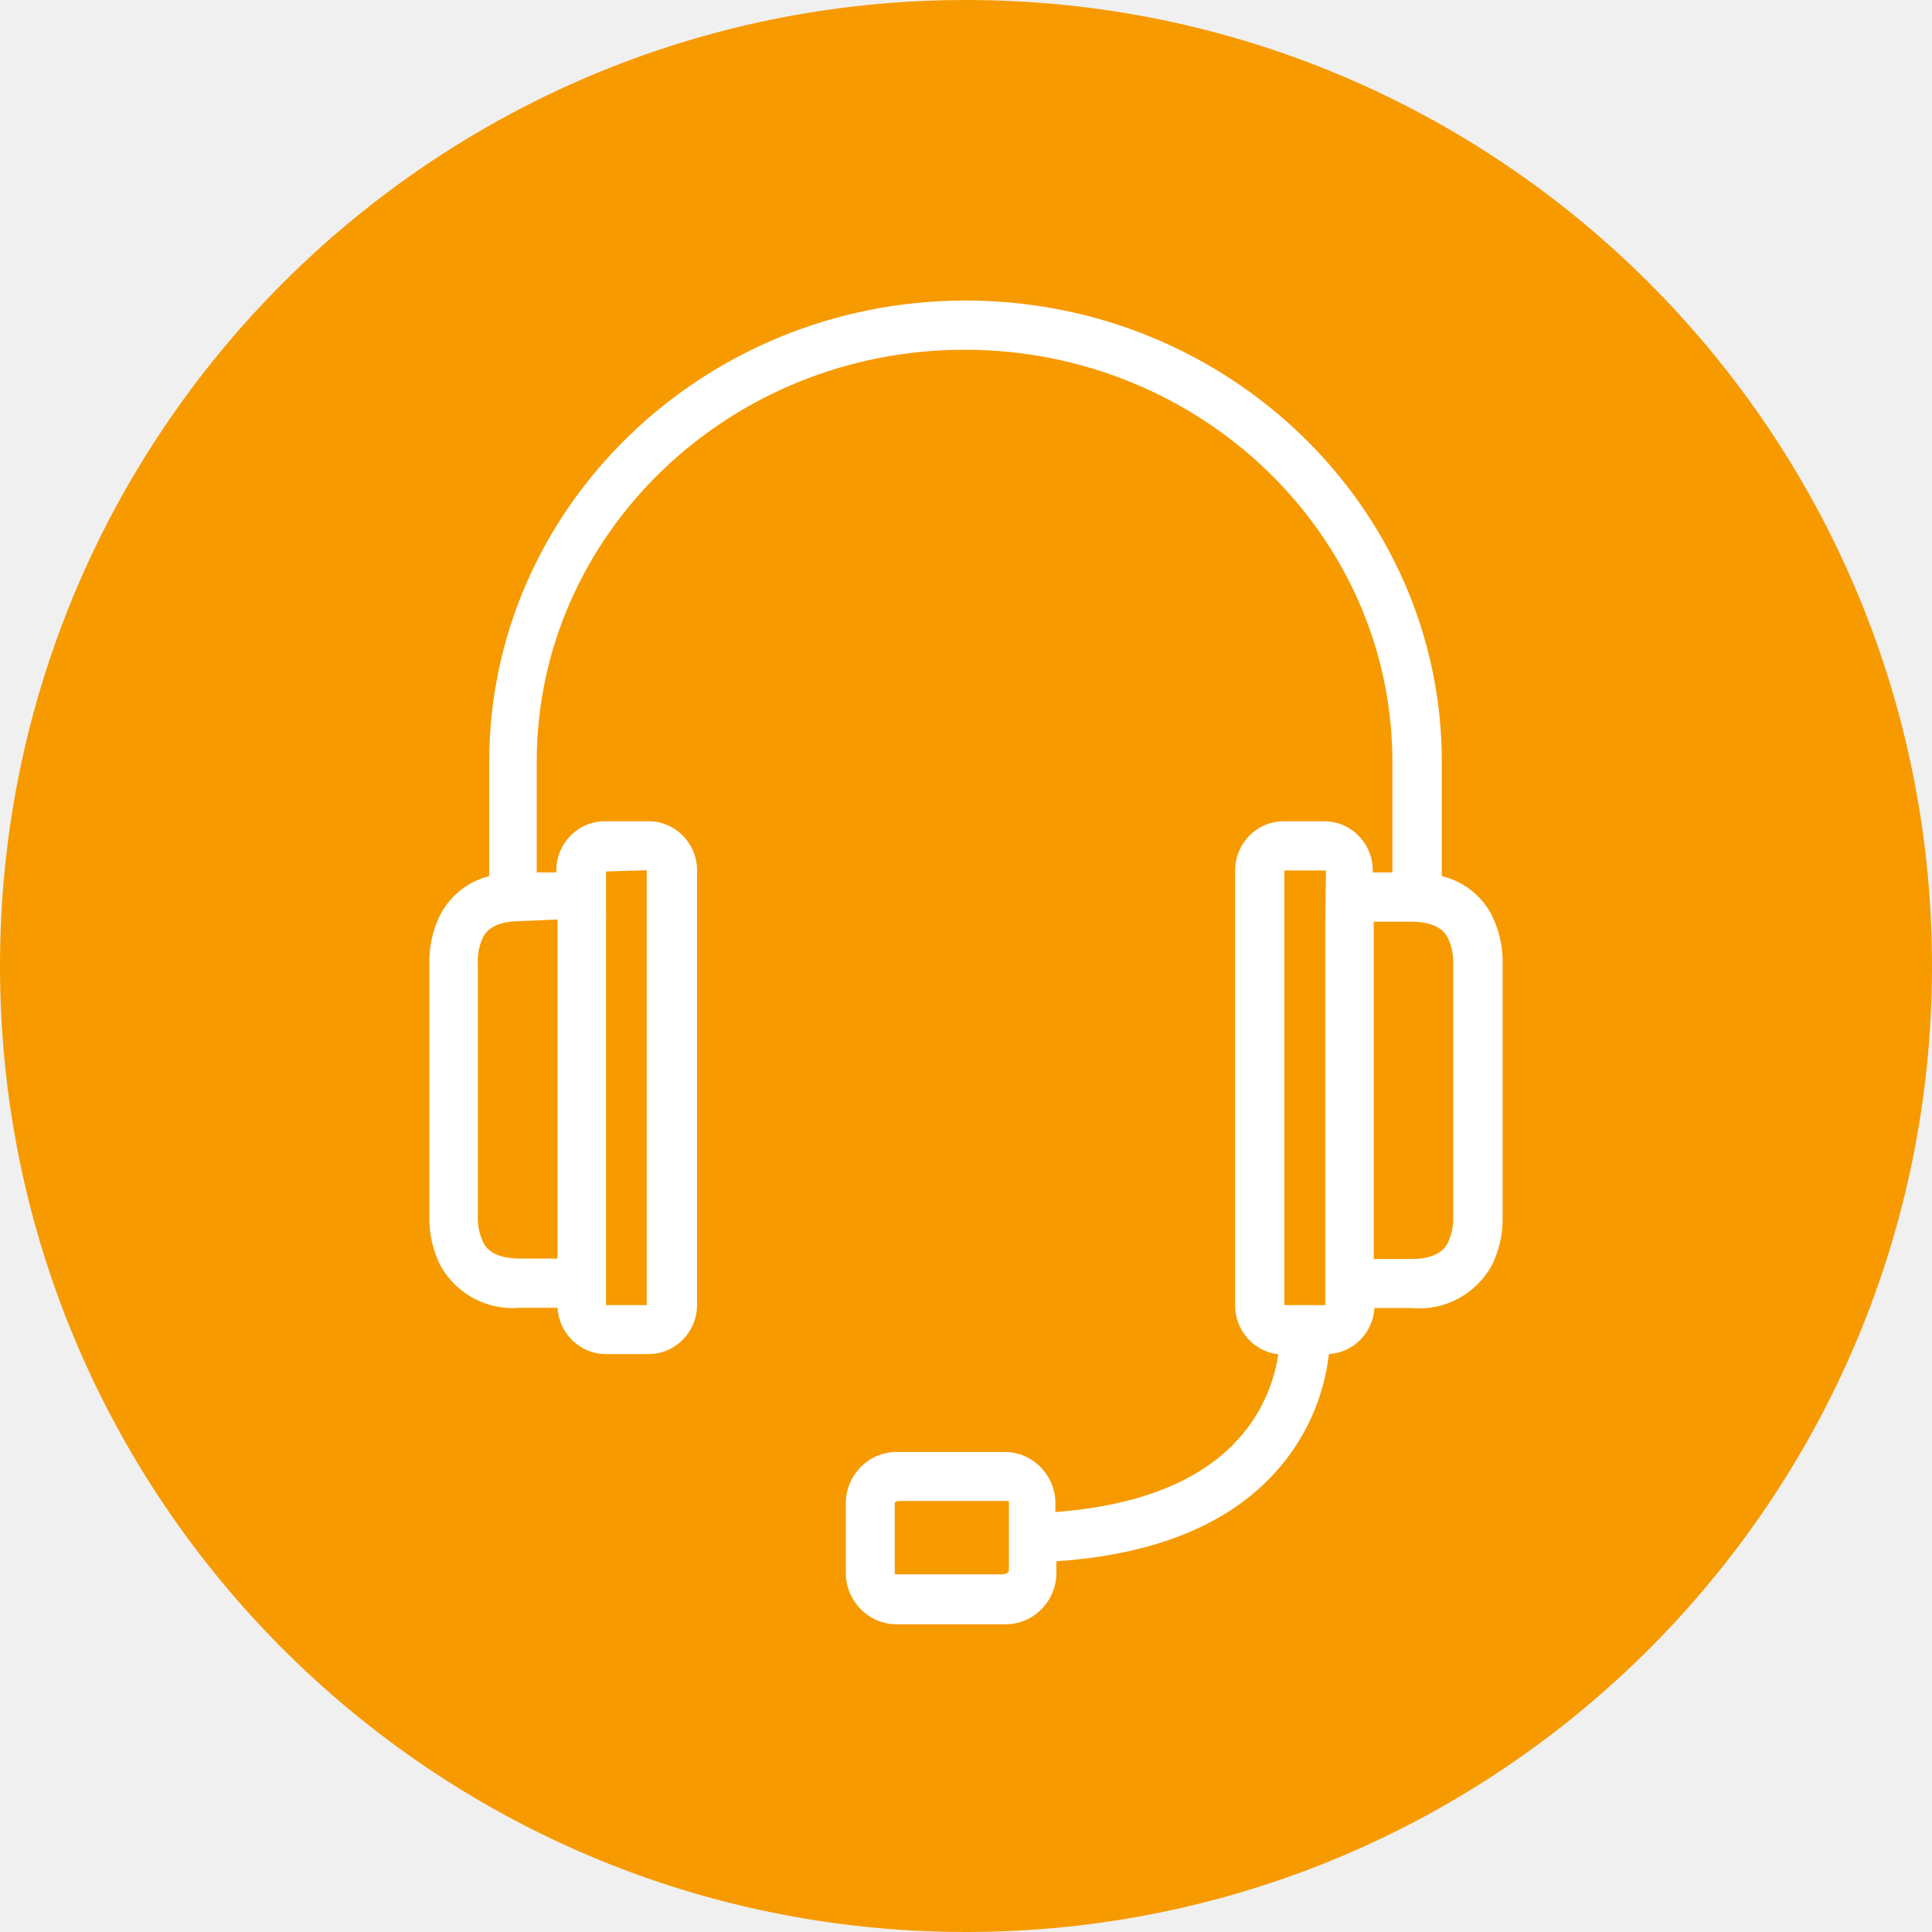
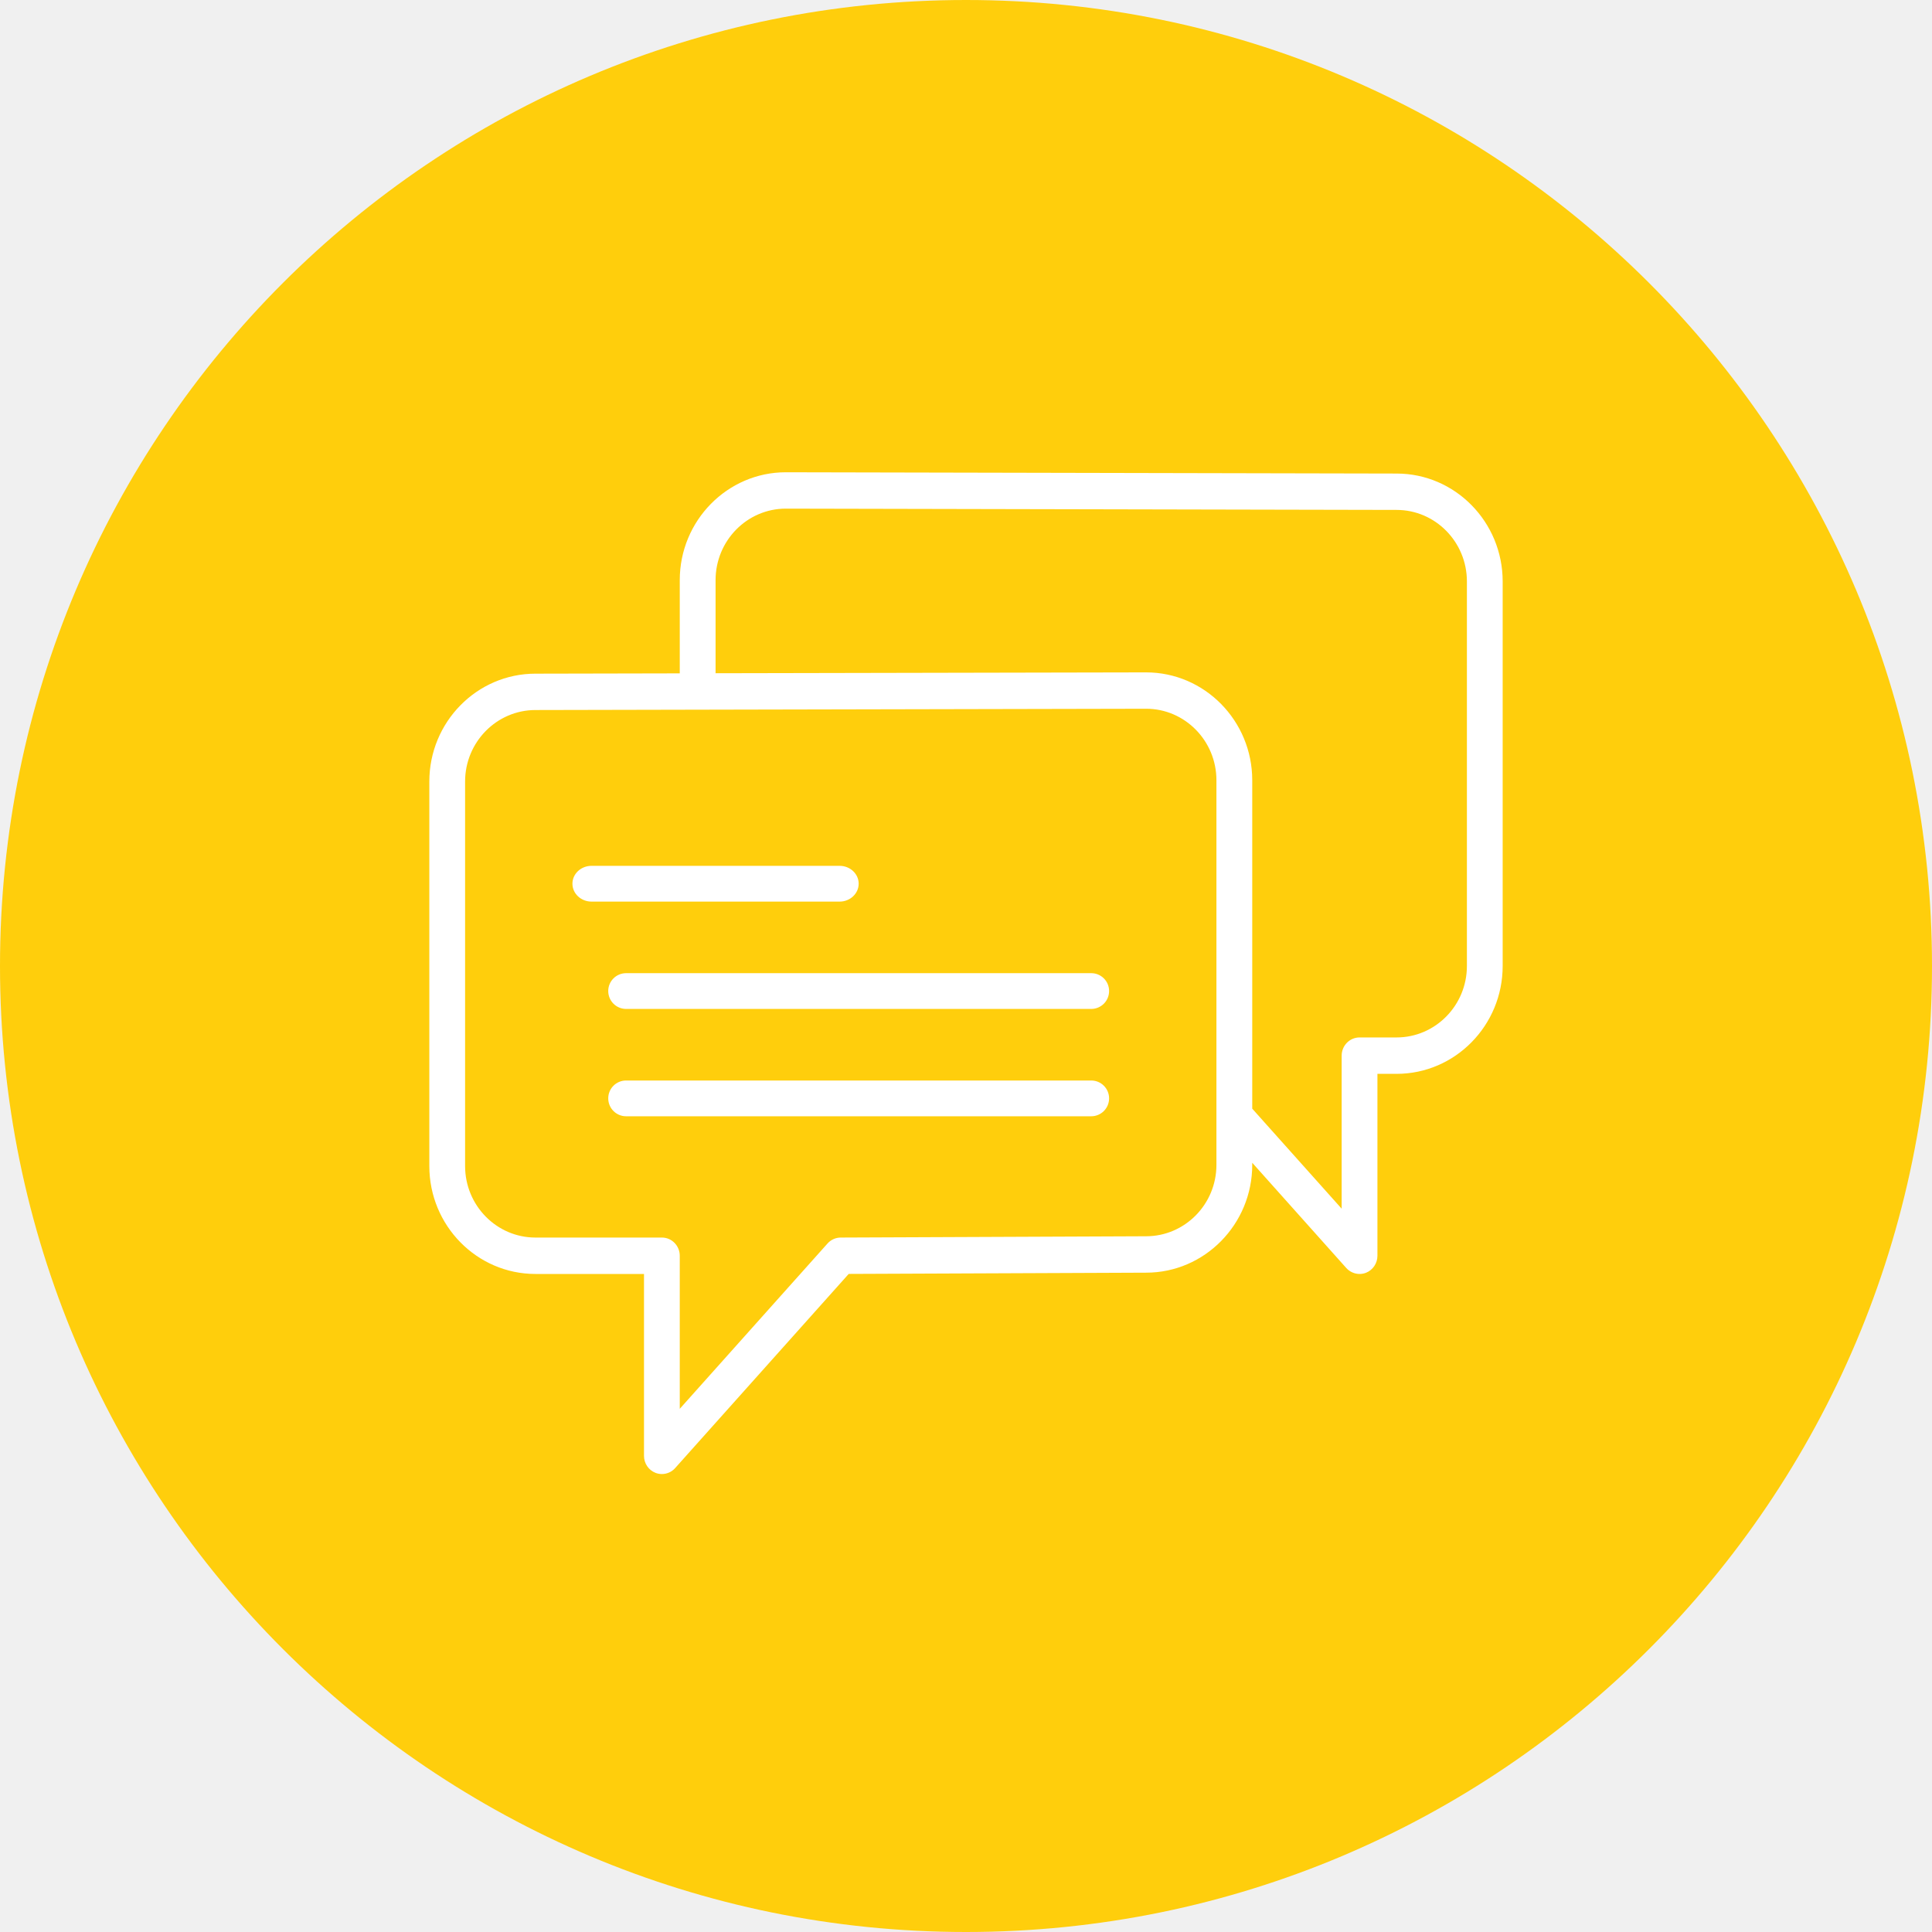
<svg xmlns="http://www.w3.org/2000/svg" width="45px" height="45px" viewBox="0 0 45 45" version="1.1">
-   <g id="상조회사" stroke="none" stroke-width="1" fill="none" fill-rule="evenodd">
-     <g id="main_01/mobile" transform="translate(-295, -455)">
-       <g id="main__01">
-         <g id="mobile/icon_03" transform="translate(295, 455)">
-           <circle id="Oval-Copy-2" fill="#F79A00" cx="22.5" cy="22.5" r="22.5" />
-           <g id="headset" stroke-width="1" transform="translate(10, 7)" fill="#FFFFFF">
-             <path d="M24.717,14.261 C24.472,13.829 24.061,13.52 23.583,13.407 L23.583,10.747 C23.583,4.826 18.606,0 12.489,0 C6.372,0 1.395,4.826 1.395,10.747 L1.395,13.407 C0.915,13.527 0.506,13.845 0.266,14.284 C0.08,14.648 -0.011,15.055 0.001,15.465 L0.001,21.317 C-0.01,21.725 0.081,22.13 0.266,22.492 C0.644,23.152 1.363,23.529 2.112,23.461 L2.986,23.461 C3.022,24.067 3.517,24.54 4.115,24.539 L5.108,24.539 C5.731,24.539 6.236,24.025 6.236,23.392 L6.236,13.275 C6.236,12.642 5.731,12.129 5.108,12.129 L4.087,12.129 C3.463,12.129 2.958,12.642 2.958,13.275 L2.958,13.321 L2.501,13.321 L2.501,10.747 C2.501,5.451 6.97,1.146 12.466,1.146 C17.962,1.146 22.432,5.451 22.432,10.747 L22.432,13.321 L21.974,13.321 L21.974,13.275 C21.974,12.642 21.469,12.129 20.846,12.129 L19.898,12.129 C19.275,12.129 18.769,12.642 18.769,13.275 L18.769,23.432 C18.783,24.006 19.212,24.481 19.774,24.544 C19.666,25.273 19.348,25.954 18.86,26.499 C17.974,27.496 16.529,28.07 14.582,28.219 L14.582,27.966 C14.552,27.306 14.003,26.794 13.352,26.82 L10.931,26.82 C10.281,26.794 9.732,27.306 9.701,27.966 L9.701,29.686 C9.732,30.346 10.281,30.858 10.931,30.832 L13.375,30.832 C14.025,30.858 14.574,30.346 14.605,29.686 L14.605,29.365 C16.89,29.21 18.617,28.511 19.717,27.279 C20.403,26.52 20.835,25.561 20.953,24.539 C21.523,24.505 21.978,24.045 22.014,23.467 L22.889,23.467 C23.637,23.535 24.356,23.157 24.734,22.498 C24.919,22.136 25.01,21.731 24.999,21.323 L24.999,15.465 C25.01,15.046 24.913,14.631 24.717,14.261 Z M4.115,22.361 L4.115,14.445 C4.121,14.378 4.121,14.311 4.115,14.244 L4.115,13.298 L5.063,13.27 L5.063,23.398 L4.115,23.398 L4.115,22.361 Z M2.986,14.416 L2.986,22.315 L2.112,22.315 C1.457,22.315 1.305,22.034 1.254,21.936 C1.163,21.742 1.12,21.527 1.13,21.312 L1.13,15.465 C1.117,15.248 1.158,15.031 1.248,14.834 C1.299,14.743 1.451,14.456 2.106,14.456 L2.986,14.416 Z M13.499,28.803 L13.499,29.589 C13.474,29.635 13.427,29.665 13.375,29.669 L10.931,29.669 C10.901,29.671 10.871,29.671 10.841,29.669 L10.841,27.995 C10.873,27.969 10.913,27.956 10.954,27.961 L13.397,27.961 C13.459,27.961 13.499,27.961 13.499,27.961 L13.499,28.803 Z M20.868,14.445 L20.868,23.398 L20.423,23.398 L20.355,23.398 L20.31,23.398 L19.915,23.398 L19.915,13.275 L20.885,13.275 L20.868,14.445 Z M23.724,21.948 C23.673,22.04 23.521,22.326 22.866,22.326 L21.997,22.326 L21.997,14.468 L22.866,14.468 C23.521,14.468 23.673,14.748 23.724,14.846 C23.815,15.041 23.858,15.255 23.848,15.471 L23.848,21.323 C23.858,21.538 23.815,21.753 23.724,21.948 Z" id="Shape" fill-rule="nonzero" />
-           </g>
-         </g>
-       </g>
+   <g id="mobile/icon_02" stroke="none" stroke-width="1" fill="none" fill-rule="evenodd">
+     <circle id="Oval-Copy" fill="#FFCE0C" cx="22.5" cy="22.5" r="22.5" />
+     <g id="chat" transform="translate(10, 11)" fill="#FFFFFF">
+       <path d="M3.778,10 L9.556,10 C9.801,10 10,9.813 10,9.583 C10,9.353 9.801,9.167 9.556,9.167 L3.778,9.167 C3.532,9.167 3.333,9.353 3.333,9.583 C3.333,9.813 3.532,10 3.778,10 Z" id="Path" />
+       <path d="M15.417,11.667 L4.583,11.667 C4.353,11.667 4.167,11.853 4.167,12.083 C4.167,12.313 4.353,12.5 4.583,12.5 L15.417,12.5 C15.647,12.5 15.833,12.313 15.833,12.083 C15.833,11.853 15.647,11.667 15.417,11.667 Z" id="Path" />
+       <path d="M15.417,14.167 L4.583,14.167 C4.353,14.167 4.167,14.353 4.167,14.583 C4.167,14.813 4.353,15 4.583,15 L15.417,15 C15.647,15 15.833,14.813 15.833,14.583 C15.833,14.353 15.647,14.167 15.417,14.167 Z" id="Path" />
+       <path d="M22.53,0.03 L8.304,0 C6.942,0 5.833,1.127 5.833,2.513 L5.833,4.684 L2.471,4.691 C1.108,4.691 0,5.818 0,7.203 L0,16.161 C0,17.546 1.108,18.673 2.471,18.673 L5,18.673 L5,22.91 C5,23.085 5.106,23.242 5.267,23.305 C5.315,23.324 5.366,23.333 5.417,23.333 C5.532,23.333 5.645,23.285 5.725,23.195 L9.768,18.672 L16.696,18.643 C18.058,18.643 19.167,17.516 19.167,16.131 L19.167,16.083 L21.358,18.535 C21.439,18.624 21.552,18.673 21.667,18.673 C21.717,18.673 21.768,18.664 21.817,18.645 C21.977,18.582 22.083,18.424 22.083,18.249 L22.083,14.012 L22.529,14.012 C23.892,14.012 25,12.885 25,11.5 L25,2.542 C25,1.157 23.892,0.03 22.53,0.03 Z M18.333,16.131 C18.333,17.049 17.599,17.795 16.694,17.795 L9.582,17.825 C9.465,17.825 9.353,17.876 9.275,17.963 L5.833,21.814 L5.833,18.249 C5.833,18.015 5.647,17.825 5.417,17.825 L2.471,17.825 C1.568,17.825 0.833,17.078 0.833,16.16 L0.833,7.203 C0.833,6.285 1.568,5.538 2.472,5.538 L6.25,5.53 C6.25,5.53 6.25,5.53 6.25,5.53 C6.25,5.53 6.25,5.53 6.251,5.53 L16.696,5.508 C17.599,5.508 18.333,6.255 18.333,7.173 L18.333,14.986 L18.333,16.131 Z M24.167,11.5 C24.167,12.418 23.432,13.164 22.529,13.164 L21.667,13.164 C21.436,13.164 21.25,13.354 21.25,13.588 L21.25,17.153 L19.167,14.823 L19.167,7.173 C19.167,5.788 18.058,4.661 16.695,4.661 L6.667,4.681 L6.667,2.512 C6.667,1.594 7.401,0.847 8.303,0.847 L22.529,0.877 C22.529,0.877 22.529,0.877 22.53,0.877 C23.433,0.877 24.167,1.624 24.167,2.542 L24.167,11.5 L24.167,11.5 Z" id="Shape" fill-rule="nonzero" />
    </g>
  </g>
</svg>
